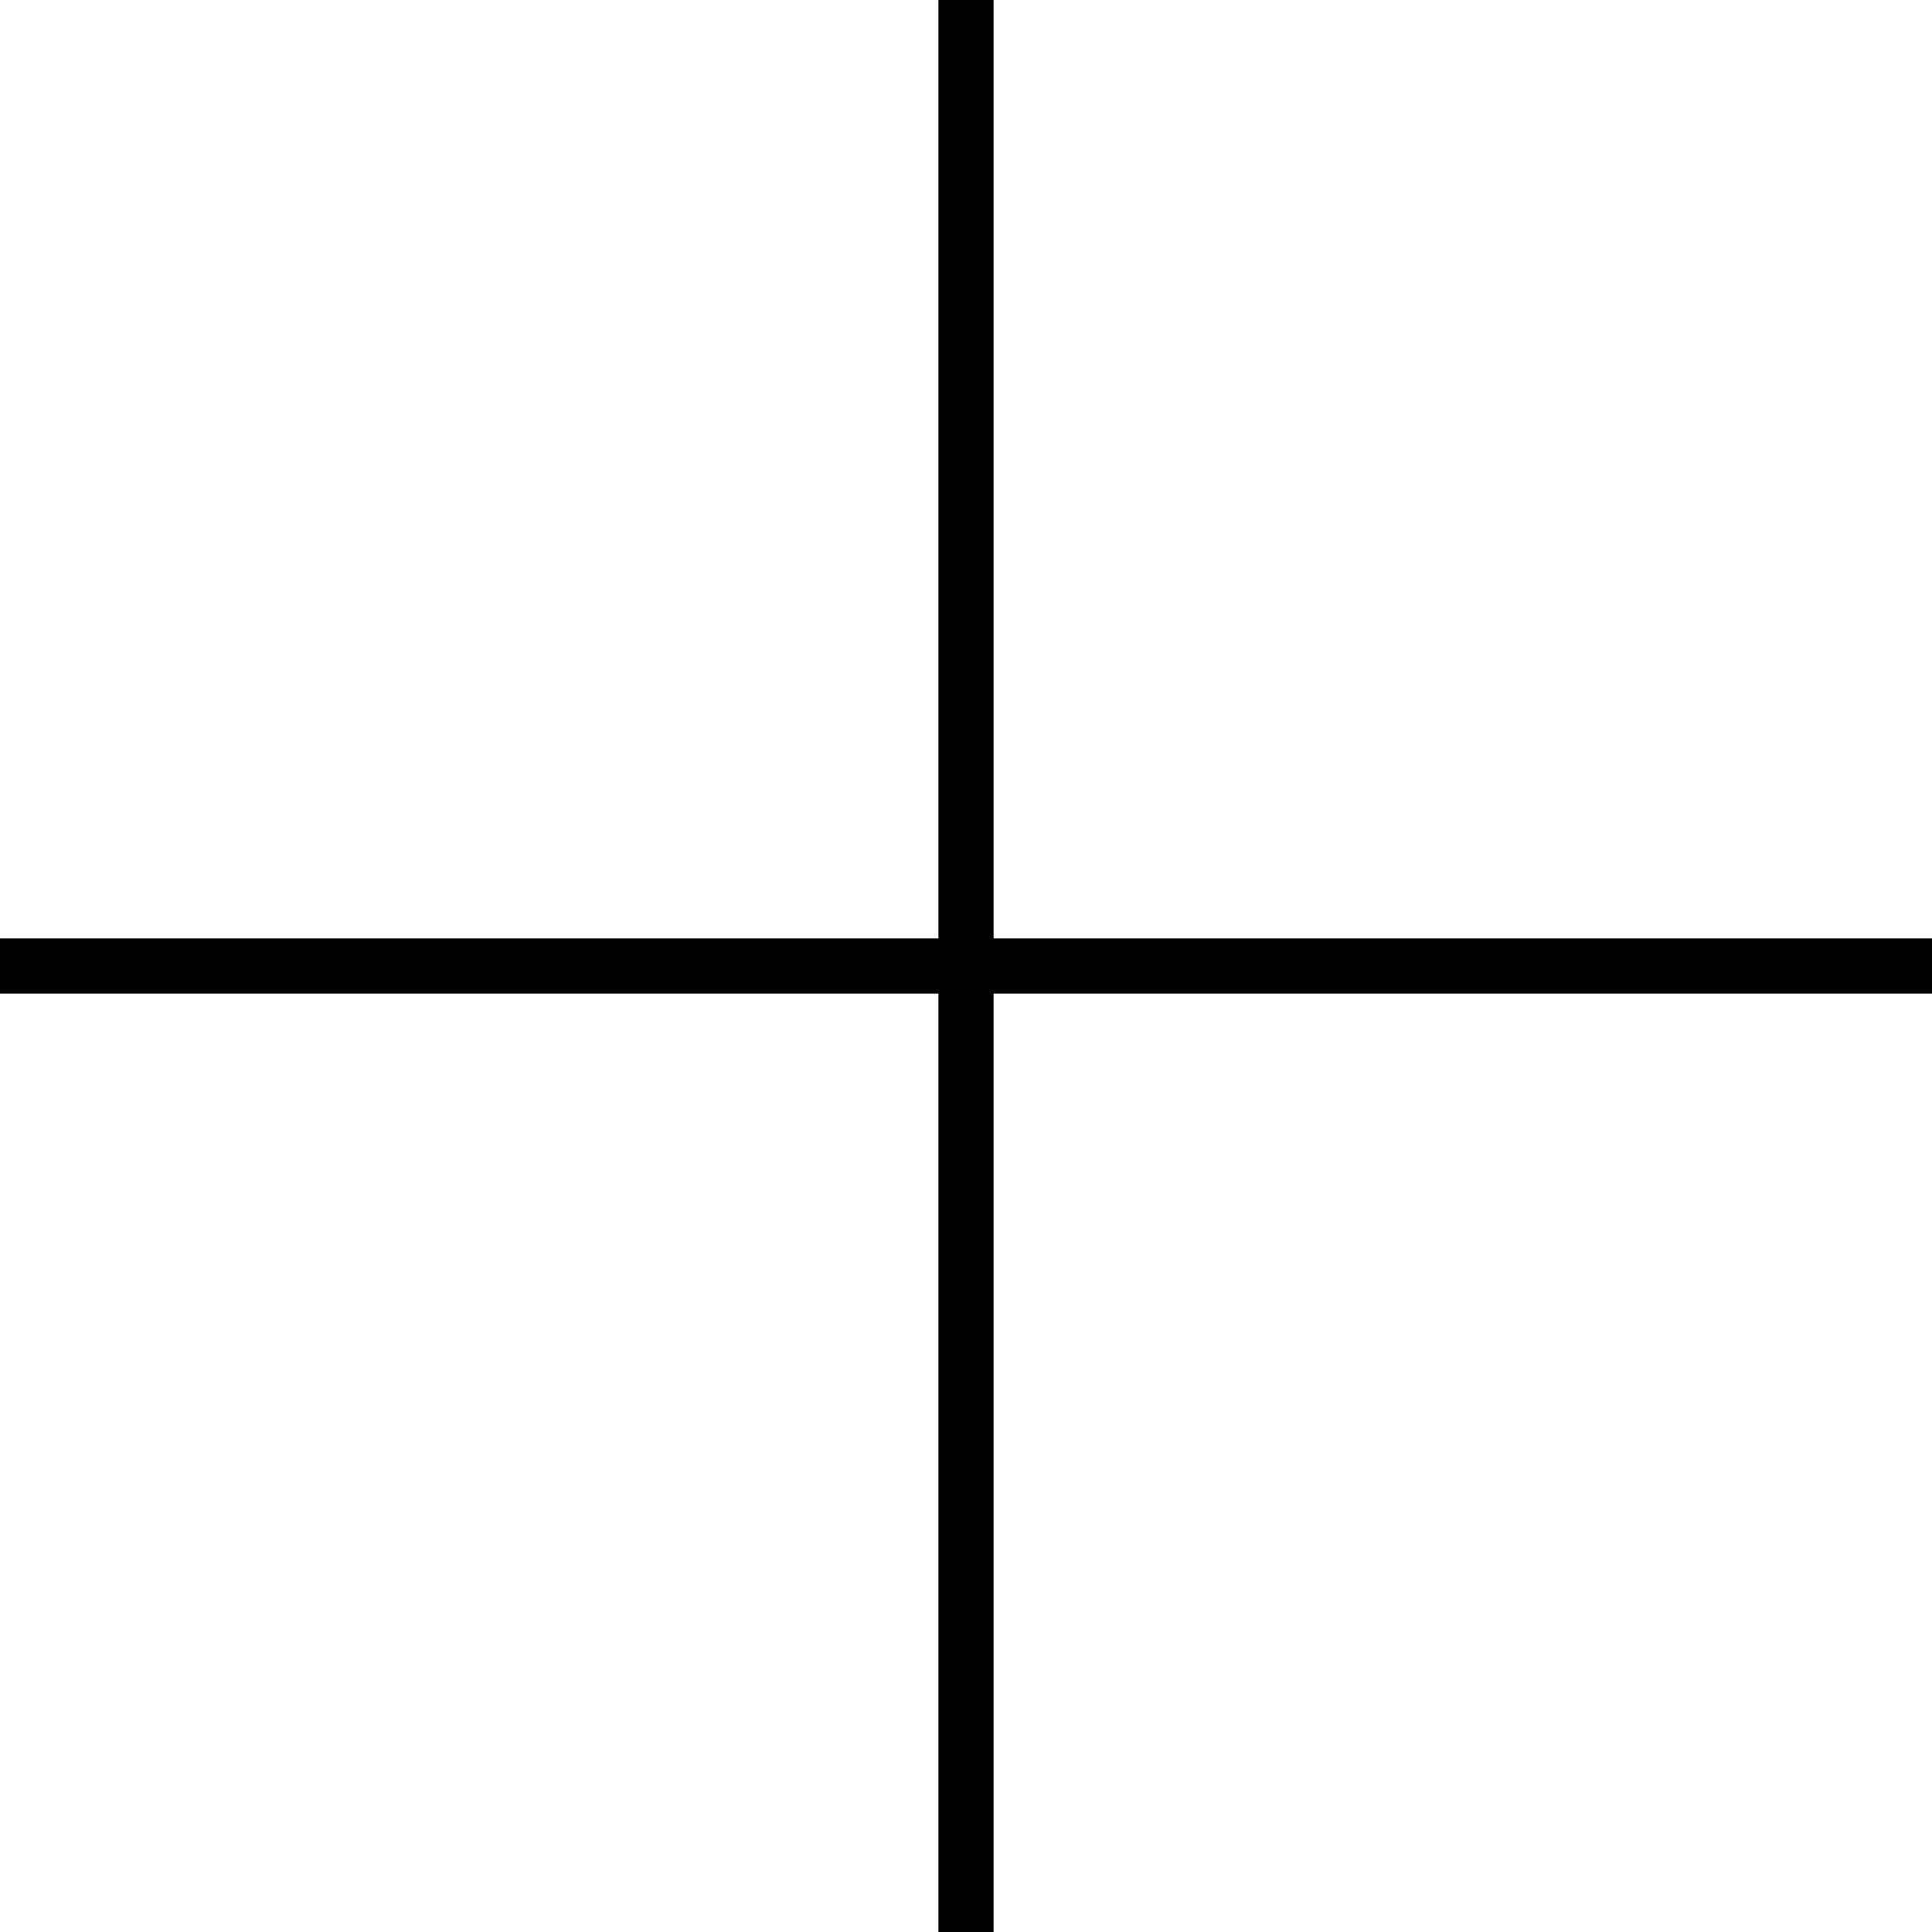
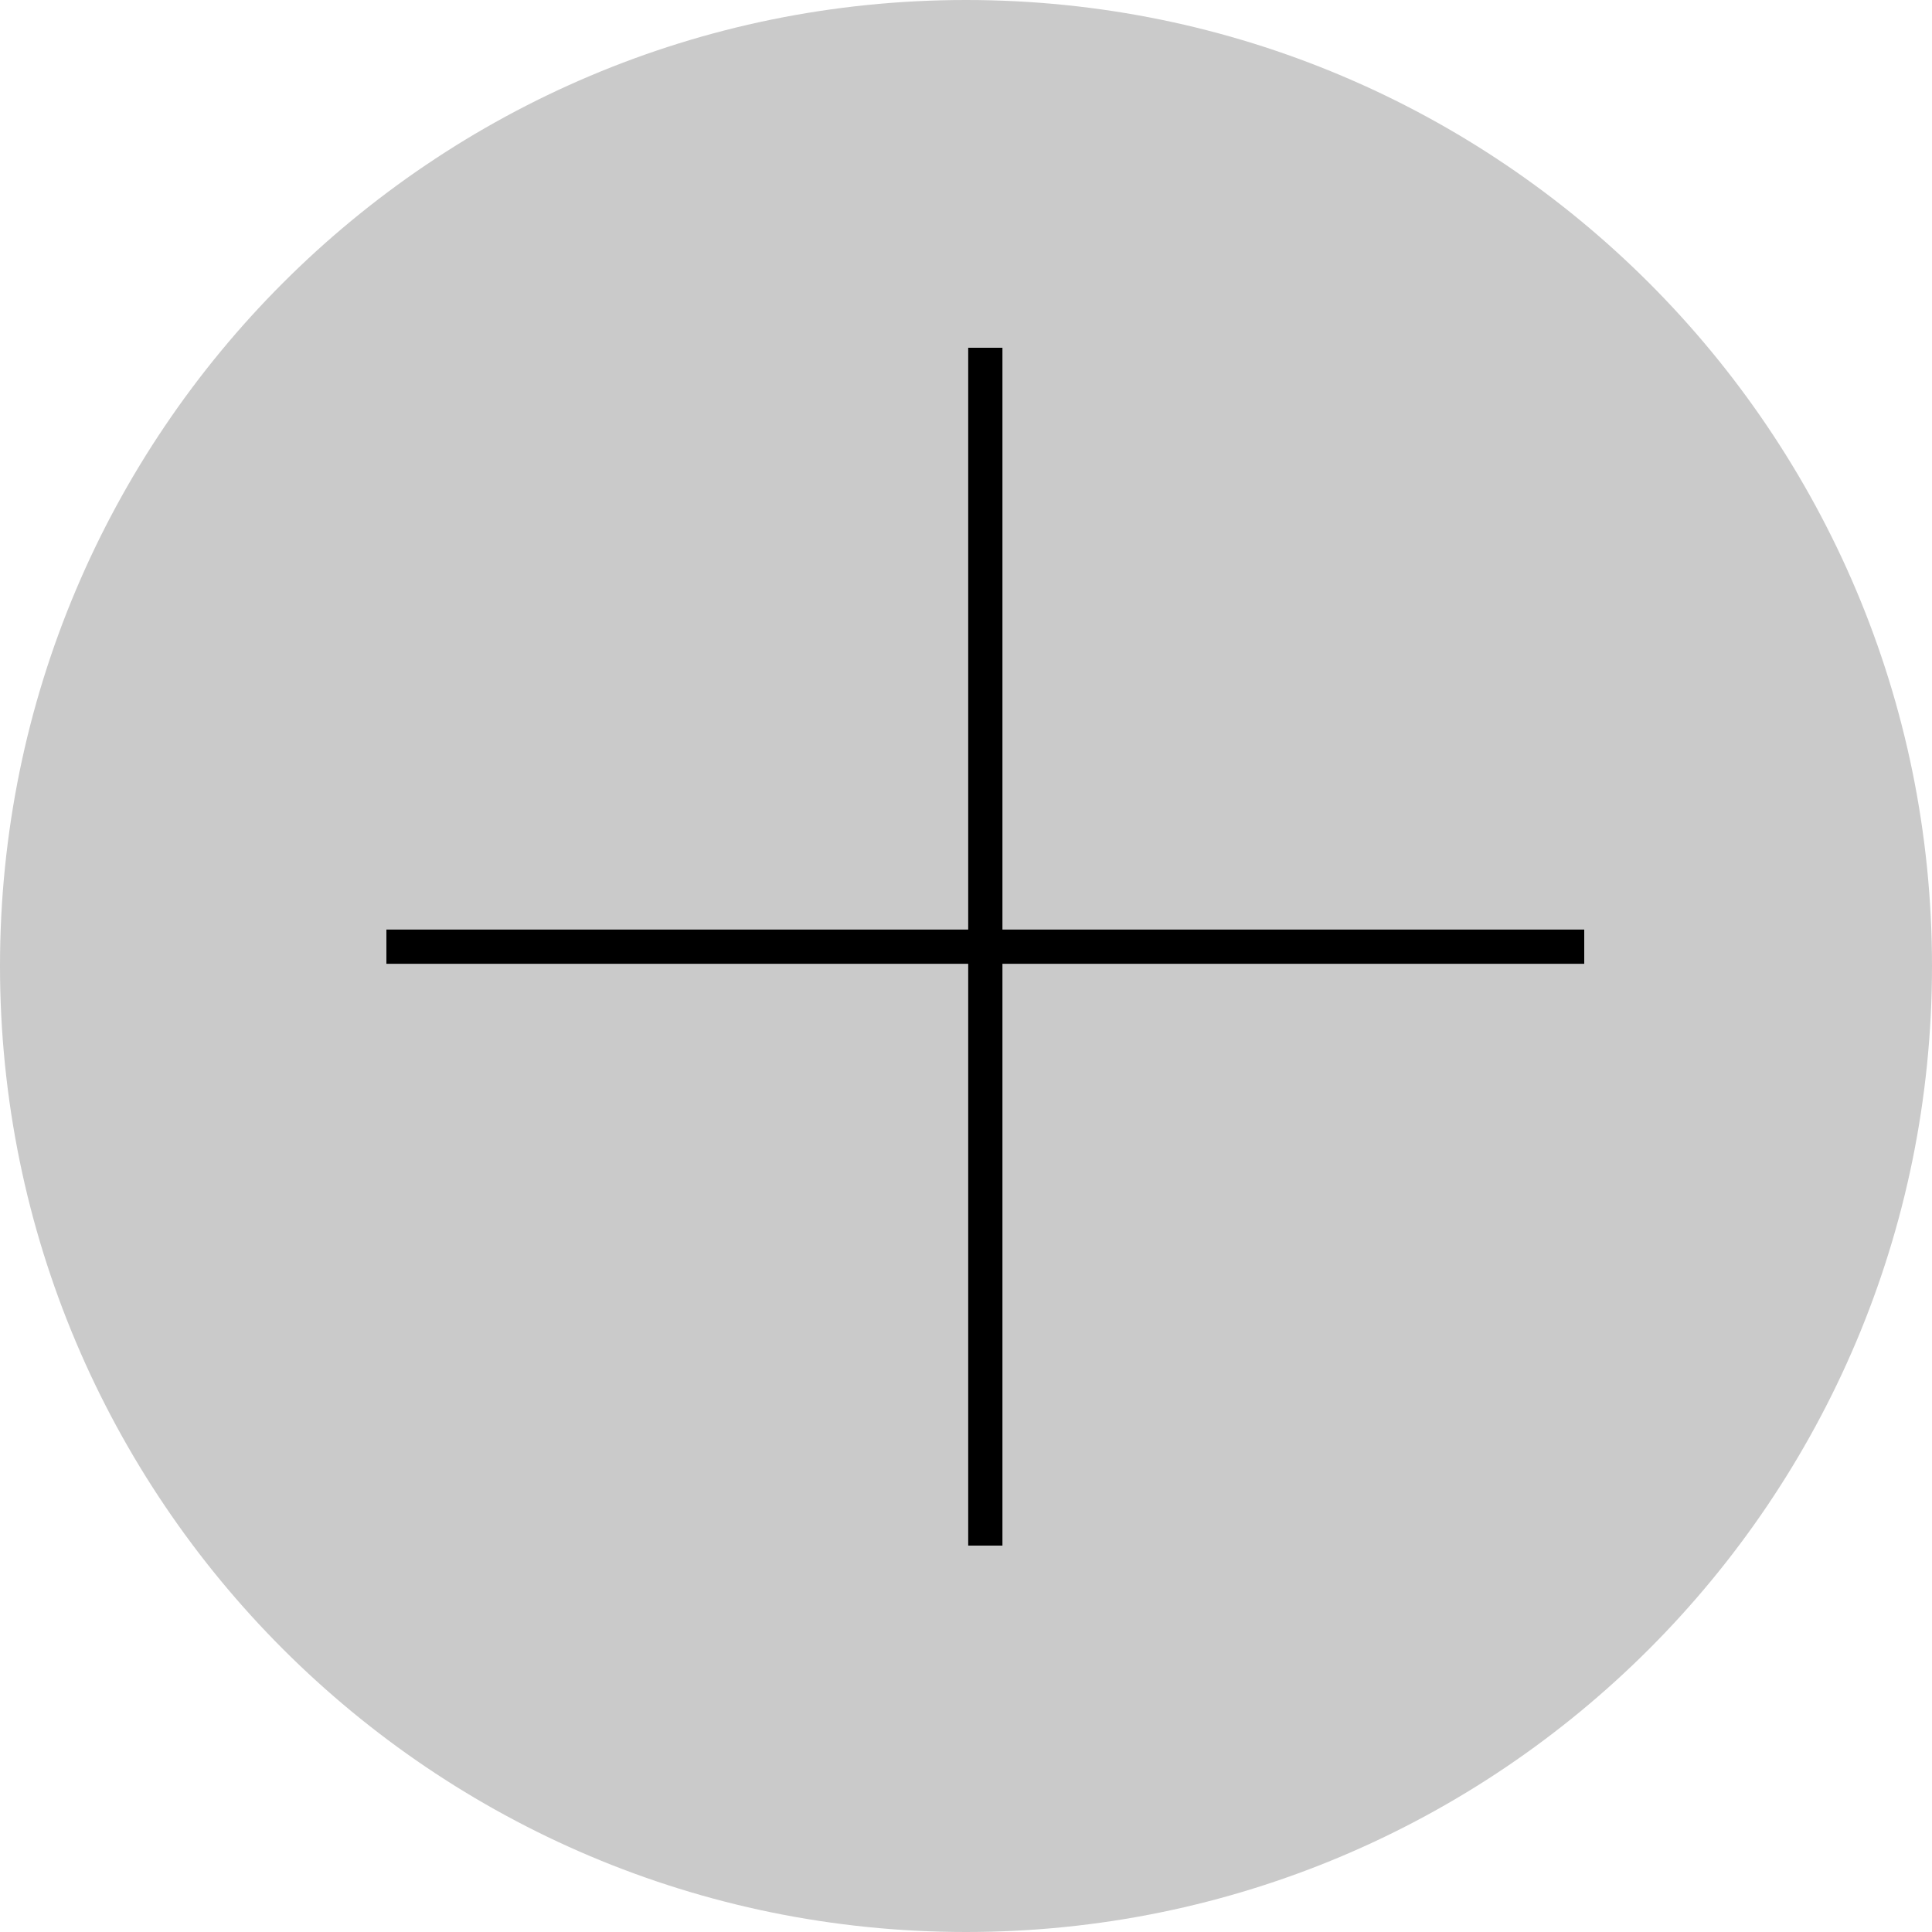
- <svg xmlns="http://www.w3.org/2000/svg" width="31" height="31" viewBox="0 0 31 31" fill="none">
-   <path fill-rule="evenodd" clip-rule="evenodd" d="M15.057 15.057L15.057 -1.31634e-06L15.943 -1.31634e-06L15.943 15.057L23.884 15.057L31 15.057L31 15.943L15.943 15.943L15.943 31L15.057 31L15.057 15.943L2.42093e-06 15.943L2.49836e-06 15.057L15.057 15.057Z" fill="black" />
+ <svg xmlns="http://www.w3.org/2000/svg" width="50" height="50" viewBox="0 0 50 50" fill="none">
+   <ellipse cx="25" cy="25" rx="25" ry="25" fill="#CACACA" />
+   <path fill-rule="evenodd" clip-rule="evenodd" d="M25.057 24.057L25.057 9L25.943 9L25.943 24.057L33.883 24.057L41 24.057L41 24.943L25.943 24.943L25.943 40L25.057 40L25.057 24.943L10 24.943L10 24.057L25.057 24.057Z" fill="black" />
</svg>
